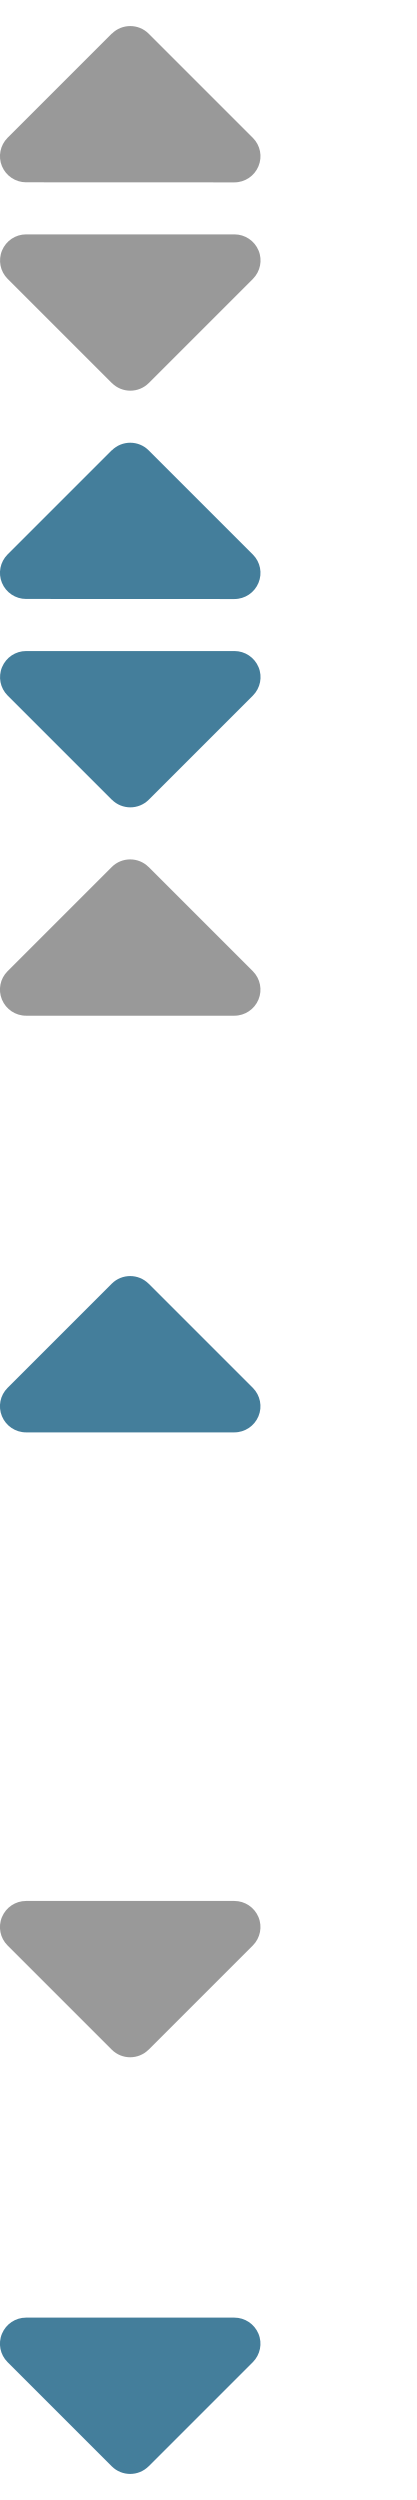
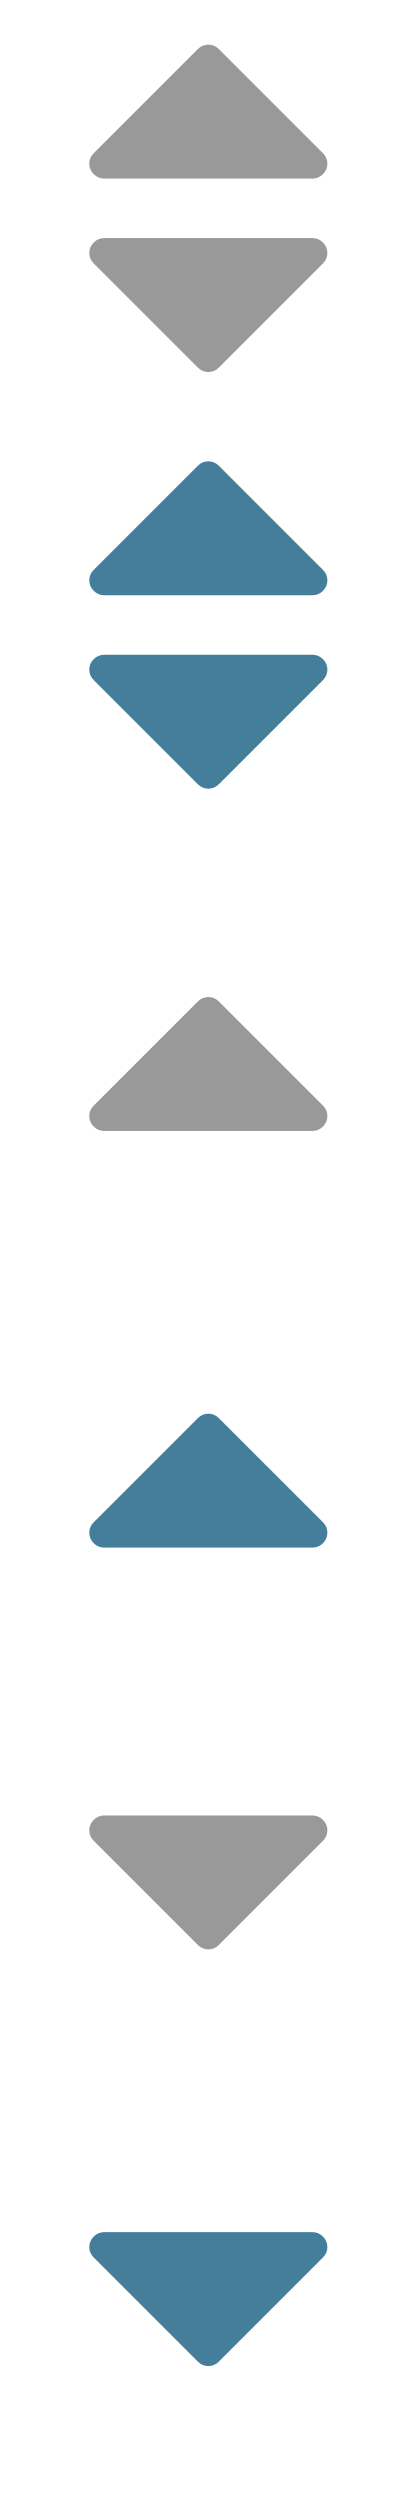
- <svg xmlns="http://www.w3.org/2000/svg" xmlns:xlink="http://www.w3.org/1999/xlink" width="14" height="84" viewBox="0 0 512 3072">
+ <svg xmlns="http://www.w3.org/2000/svg" xmlns:xlink="http://www.w3.org/1999/xlink" width="14" height="84" viewBox="0 0 1792 10752">
  <defs>
    <g id="sort">
-       <path d="M137.4 41.4c12.5-12.5 32.8-12.5 45.3 0l128 128c9.2 9.2 11.9 22.9 6.9 34.9s-16.6 19.8-29.6 19.8L32 224c-12.9 0-24.6-7.8-29.6-19.8s-2.2-25.7 6.9-34.9l128-128zm0 429.3l-128-128c-9.2-9.2-11.9-22.9-6.9-34.9s16.6-19.8 29.6-19.8l256 0c12.9 0 24.6 7.8 29.6 19.8s2.2 25.7-6.9 34.9l-128 128c-12.5 12.5-32.8 12.5-45.3 0z" />
+       <path d="M1408 1088q0 26-19 45l-448 448q-19 19-45 19t-45-19l-448-448q-19-19-19-45t19-45 45-19h896q26 0 45 19t19 45zm0-384q0 26-19 45t-45 19h-896q-26 0-45-19t-19-45 19-45l448-448q19-19 45-19t45 19l448 448q19 19 19 45z" />
    </g>
    <g id="ascending">
-       <path d="M182.6 41.4c-12.5-12.5-32.8-12.5-45.3 0l-128 128c-9.2 9.2-11.9 22.9-6.9 34.9s16.6 19.8 29.6 19.8l256 0c12.9 0 24.6-7.8 29.6-19.8s2.2-25.7-6.9-34.9l-128-128z" />
+       <path d="M1408 1216q0 26-19 45t-45 19h-896q-26 0-45-19t-19-45 19-45l448-448q19-19 45-19t45 19l448 448q19 19 19 45z" />
    </g>
    <g id="descending">
-       <path d="M182.6 470.6c-12.5 12.5-32.8 12.5-45.3 0l-128-128c-9.2-9.2-11.9-22.9-6.9-34.9s16.6-19.8 29.6-19.8l256 0c12.9 0 24.6 7.8 29.6 19.8s2.2 25.7-6.9 34.9l-128 128z" />
+       <path d="M1408 704q0 26-19 45l-448 448q-19 19-45 19t-45-19l-448-448q-19-19-19-45t19-45 45-19h896q26 0 45 19t19 45z" />
    </g>
  </defs>
  <use xlink:href="#sort" x="0" y="0" fill="#999999" />
-   <use xlink:href="#sort" x="0" y="512" fill="#447e9b" />
-   <use xlink:href="#ascending" x="0" y="1024" fill="#999999" />
-   <use xlink:href="#ascending" x="0" y="1536" fill="#447e9b" />
-   <use xlink:href="#descending" x="0" y="2048" fill="#999999" />
-   <use xlink:href="#descending" x="0" y="2560" fill="#447e9b" />
+   <use xlink:href="#sort" x="0" y="1792" fill="#447e9b" />
+   <use xlink:href="#ascending" x="0" y="3584" fill="#999999" />
+   <use xlink:href="#ascending" x="0" y="5376" fill="#447e9b" />
+   <use xlink:href="#descending" x="0" y="7168" fill="#999999" />
+   <use xlink:href="#descending" x="0" y="8960" fill="#447e9b" />
</svg>
